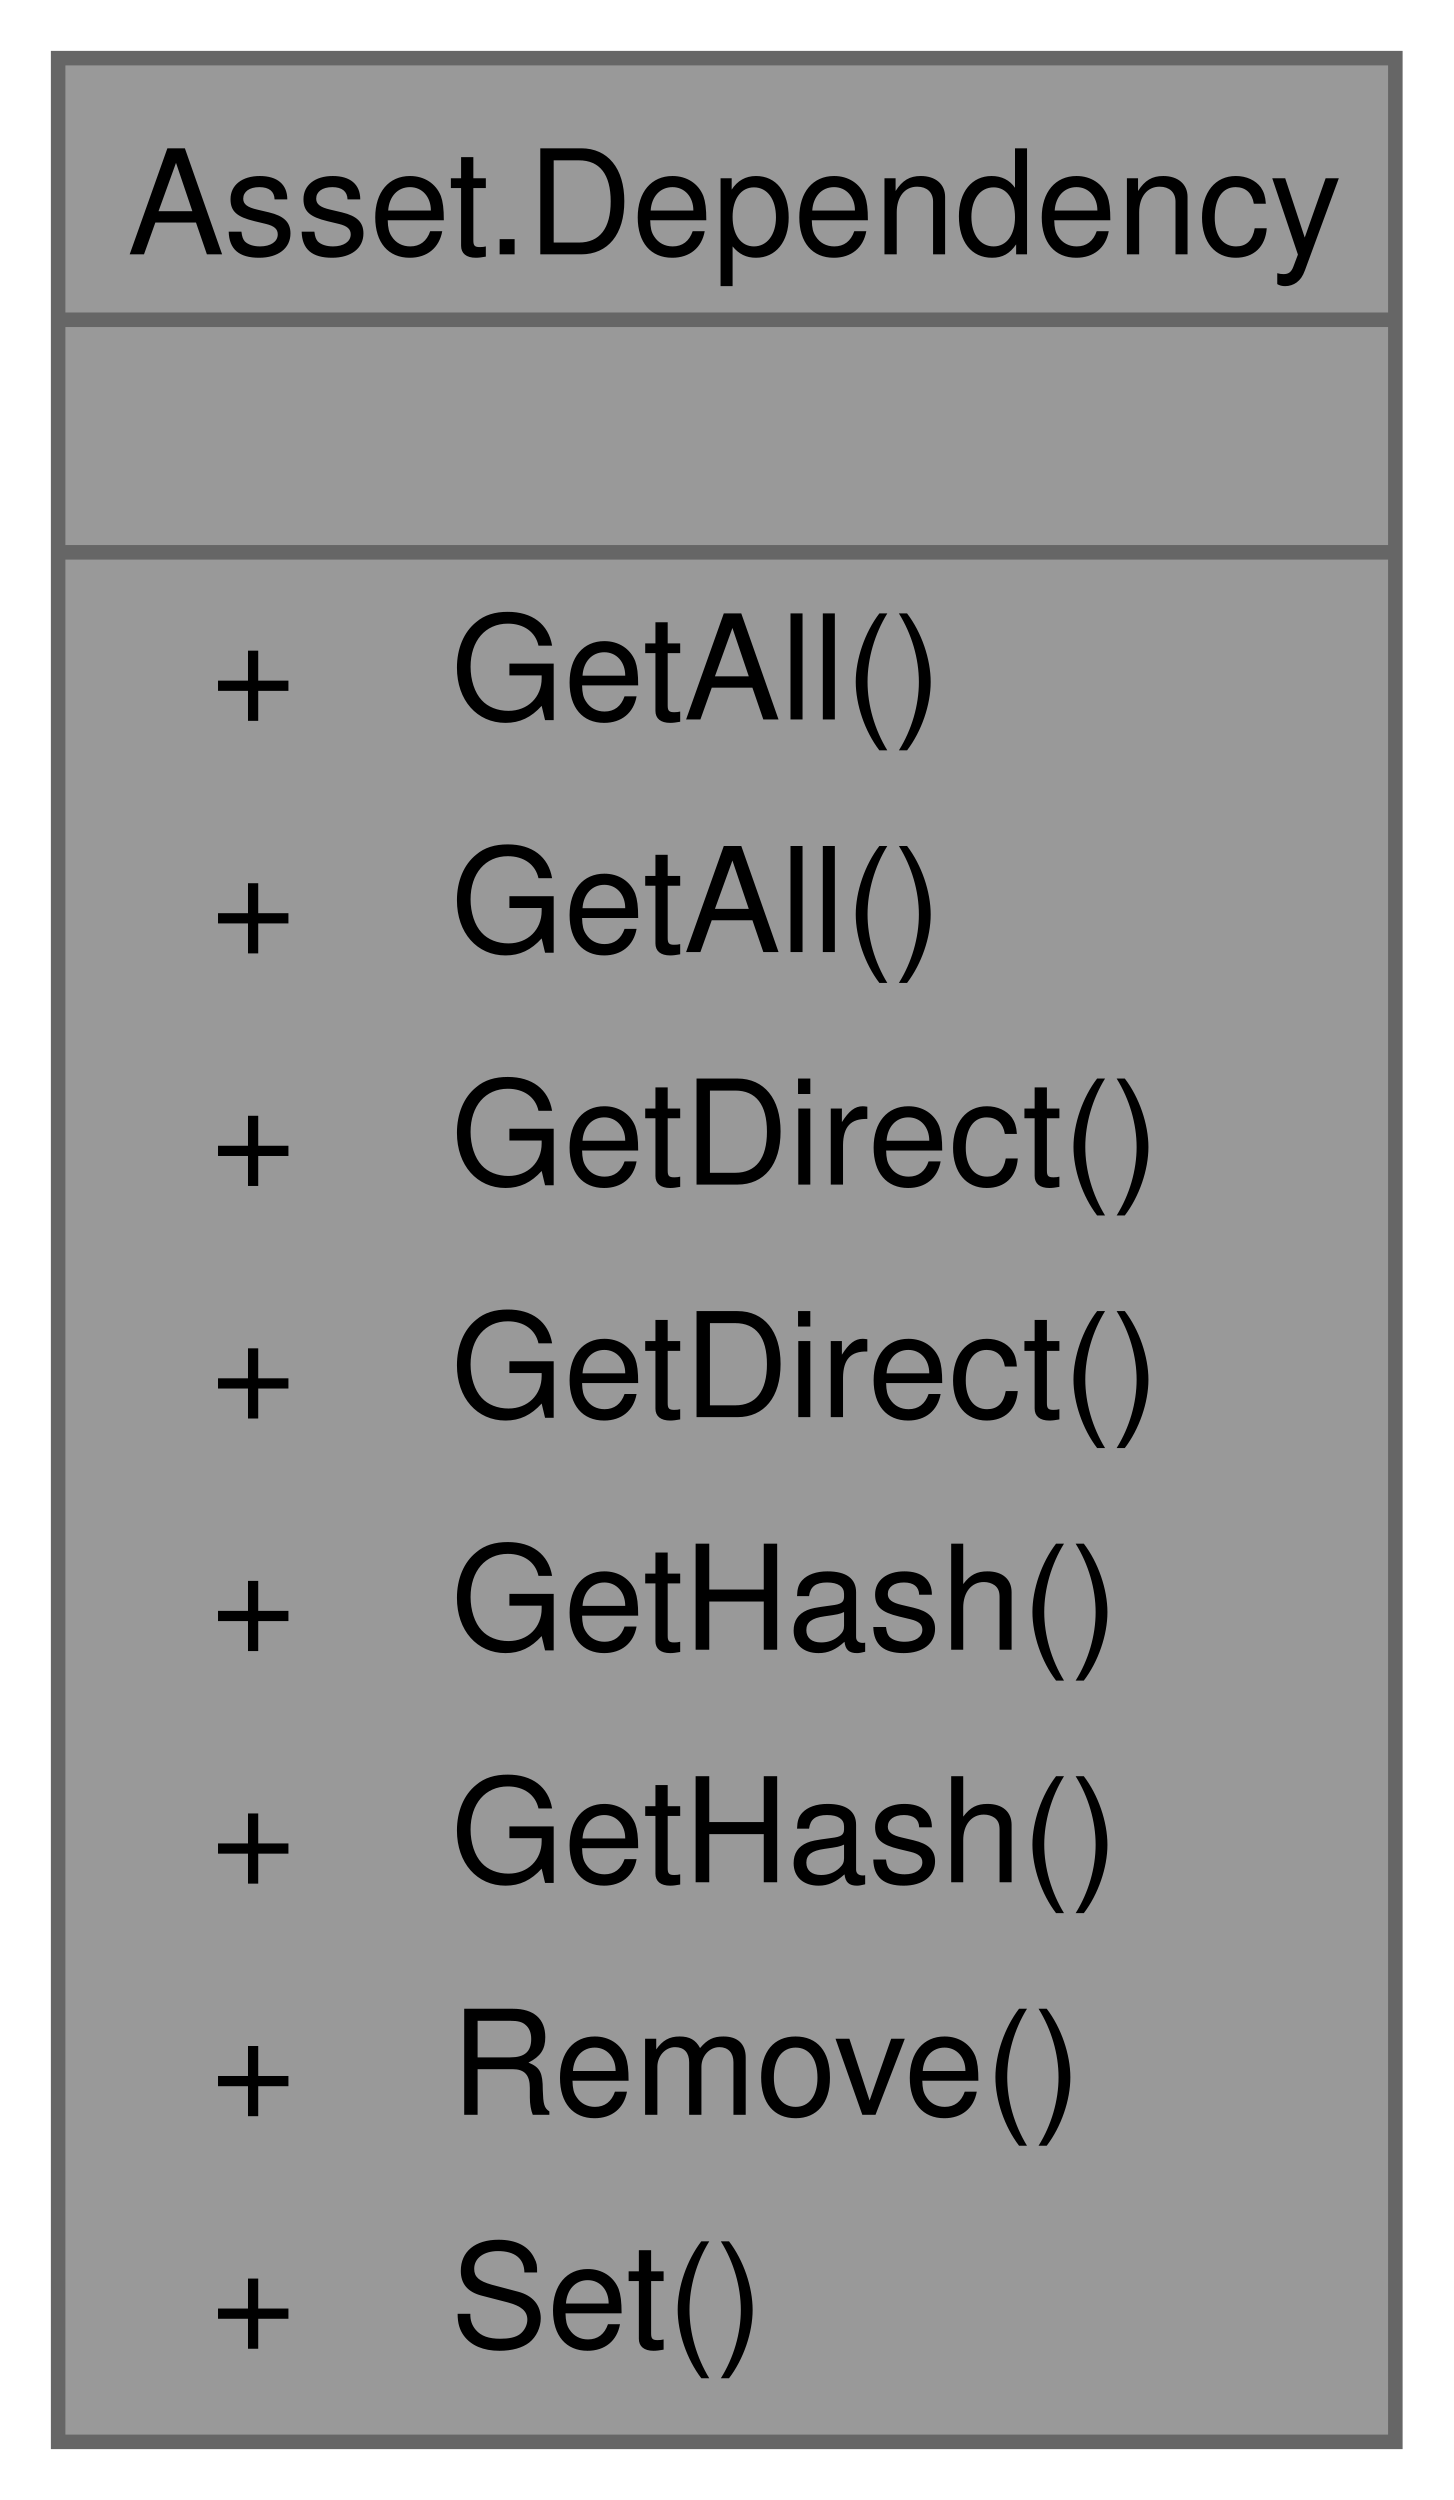
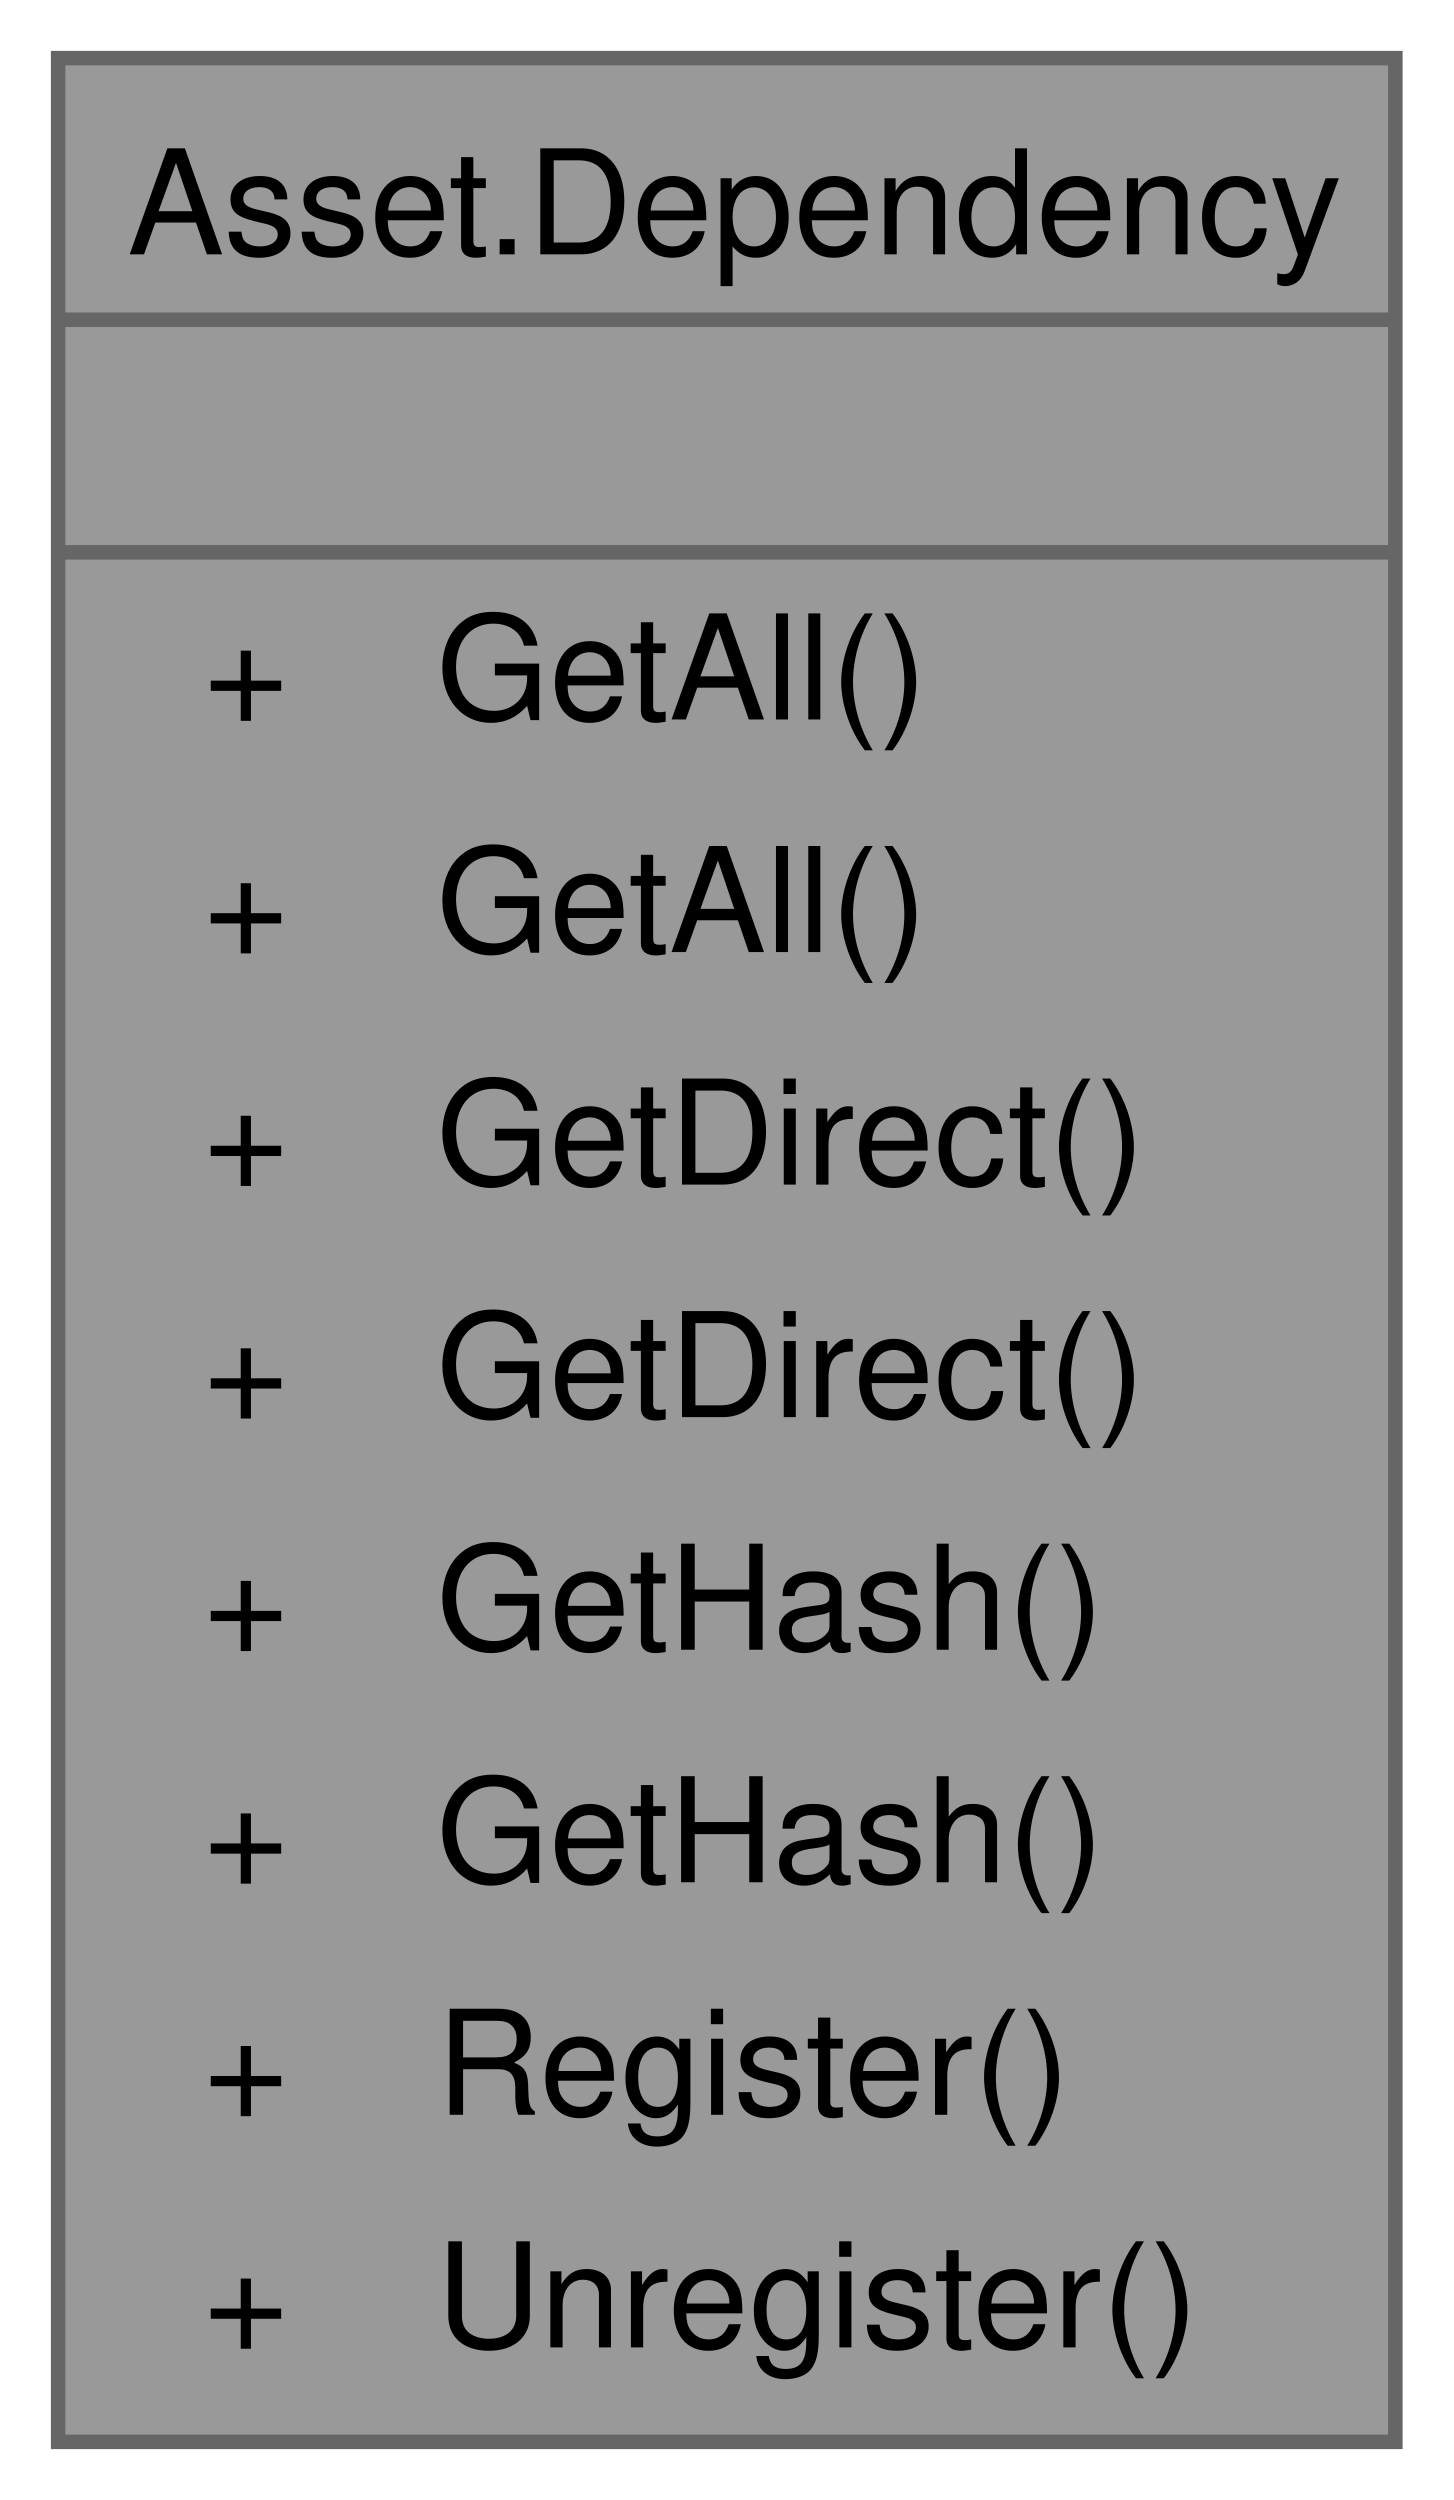
<svg xmlns="http://www.w3.org/2000/svg" xmlns:xlink="http://www.w3.org/1999/xlink" width="100pt" height="172pt" viewBox="0.00 0.00 100.00 172.00">
  <g id="graph0" class="graph" transform="scale(1 1) rotate(0) translate(4 168)">
    <g id="Node000001" class="node">
      <g id="a_Node000001">
        <a xlink:title="Groups all dependency related functionality.">
          <polygon fill="#999999" stroke="none" points="92,-164 0,-164 0,0 92,0 92,-164" />
          <text text-anchor="start" x="4.75" y="-150.5" font-family="Helvetica,sans-Serif" font-size="10.00">Asset.Dependency</text>
          <text text-anchor="start" x="44.5" y="-134.5" font-family="Helvetica,sans-Serif" font-size="10.00"> </text>
-           <text text-anchor="start" x="10.5" y="-118.5" font-family="Helvetica,sans-Serif" font-size="10.00">+</text>
-           <text text-anchor="start" x="27" y="-118.5" font-family="Helvetica,sans-Serif" font-size="10.00">GetAll()</text>
-           <text text-anchor="start" x="10.5" y="-102.5" font-family="Helvetica,sans-Serif" font-size="10.00">+</text>
-           <text text-anchor="start" x="27" y="-102.5" font-family="Helvetica,sans-Serif" font-size="10.00">GetAll()</text>
-           <text text-anchor="start" x="10.5" y="-86.5" font-family="Helvetica,sans-Serif" font-size="10.00">+</text>
-           <text text-anchor="start" x="27" y="-86.5" font-family="Helvetica,sans-Serif" font-size="10.00">GetDirect()</text>
-           <text text-anchor="start" x="10.5" y="-70.5" font-family="Helvetica,sans-Serif" font-size="10.00">+</text>
-           <text text-anchor="start" x="27" y="-70.5" font-family="Helvetica,sans-Serif" font-size="10.00">GetDirect()</text>
-           <text text-anchor="start" x="10.5" y="-54.5" font-family="Helvetica,sans-Serif" font-size="10.00">+</text>
-           <text text-anchor="start" x="27" y="-54.5" font-family="Helvetica,sans-Serif" font-size="10.00">GetHash()</text>
-           <text text-anchor="start" x="10.5" y="-38.5" font-family="Helvetica,sans-Serif" font-size="10.00">+</text>
-           <text text-anchor="start" x="27" y="-38.5" font-family="Helvetica,sans-Serif" font-size="10.00">GetHash()</text>
-           <text text-anchor="start" x="10.5" y="-22.5" font-family="Helvetica,sans-Serif" font-size="10.00">+</text>
-           <text text-anchor="start" x="27" y="-22.5" font-family="Helvetica,sans-Serif" font-size="10.00">Remove()</text>
-           <text text-anchor="start" x="10.5" y="-6.5" font-family="Helvetica,sans-Serif" font-size="10.00">+</text>
-           <text text-anchor="start" x="27" y="-6.5" font-family="Helvetica,sans-Serif" font-size="10.00">Set()</text>
+           <text text-anchor="start" x="10" y="-118.5" font-family="Helvetica,sans-Serif" font-size="10.00">+</text>
+           <text text-anchor="start" x="26" y="-118.5" font-family="Helvetica,sans-Serif" font-size="10.00">GetAll()</text>
+           <text text-anchor="start" x="10" y="-102.5" font-family="Helvetica,sans-Serif" font-size="10.00">+</text>
+           <text text-anchor="start" x="26" y="-102.5" font-family="Helvetica,sans-Serif" font-size="10.00">GetAll()</text>
+           <text text-anchor="start" x="10" y="-86.5" font-family="Helvetica,sans-Serif" font-size="10.00">+</text>
+           <text text-anchor="start" x="26" y="-86.5" font-family="Helvetica,sans-Serif" font-size="10.00">GetDirect()</text>
+           <text text-anchor="start" x="10" y="-70.5" font-family="Helvetica,sans-Serif" font-size="10.00">+</text>
+           <text text-anchor="start" x="26" y="-70.5" font-family="Helvetica,sans-Serif" font-size="10.00">GetDirect()</text>
+           <text text-anchor="start" x="10" y="-54.5" font-family="Helvetica,sans-Serif" font-size="10.00">+</text>
+           <text text-anchor="start" x="26" y="-54.5" font-family="Helvetica,sans-Serif" font-size="10.00">GetHash()</text>
+           <text text-anchor="start" x="10" y="-38.5" font-family="Helvetica,sans-Serif" font-size="10.00">+</text>
+           <text text-anchor="start" x="26" y="-38.5" font-family="Helvetica,sans-Serif" font-size="10.00">GetHash()</text>
+           <text text-anchor="start" x="10" y="-22.5" font-family="Helvetica,sans-Serif" font-size="10.00">+</text>
+           <text text-anchor="start" x="26" y="-22.5" font-family="Helvetica,sans-Serif" font-size="10.00">Register()</text>
+           <text text-anchor="start" x="10" y="-6.5" font-family="Helvetica,sans-Serif" font-size="10.00">+</text>
+           <text text-anchor="start" x="26" y="-6.5" font-family="Helvetica,sans-Serif" font-size="10.00">Unregister()</text>
          <polygon fill="#666666" stroke="#666666" points="0,-146 0,-146 92,-146 92,-146 0,-146" />
          <polygon fill="#666666" stroke="#666666" points="0,-130 0,-130 92,-130 92,-130 0,-130" />
          <polygon fill="none" stroke="#666666" points="0,0 0,-164 92,-164 92,0 0,0" />
        </a>
      </g>
    </g>
  </g>
</svg>
